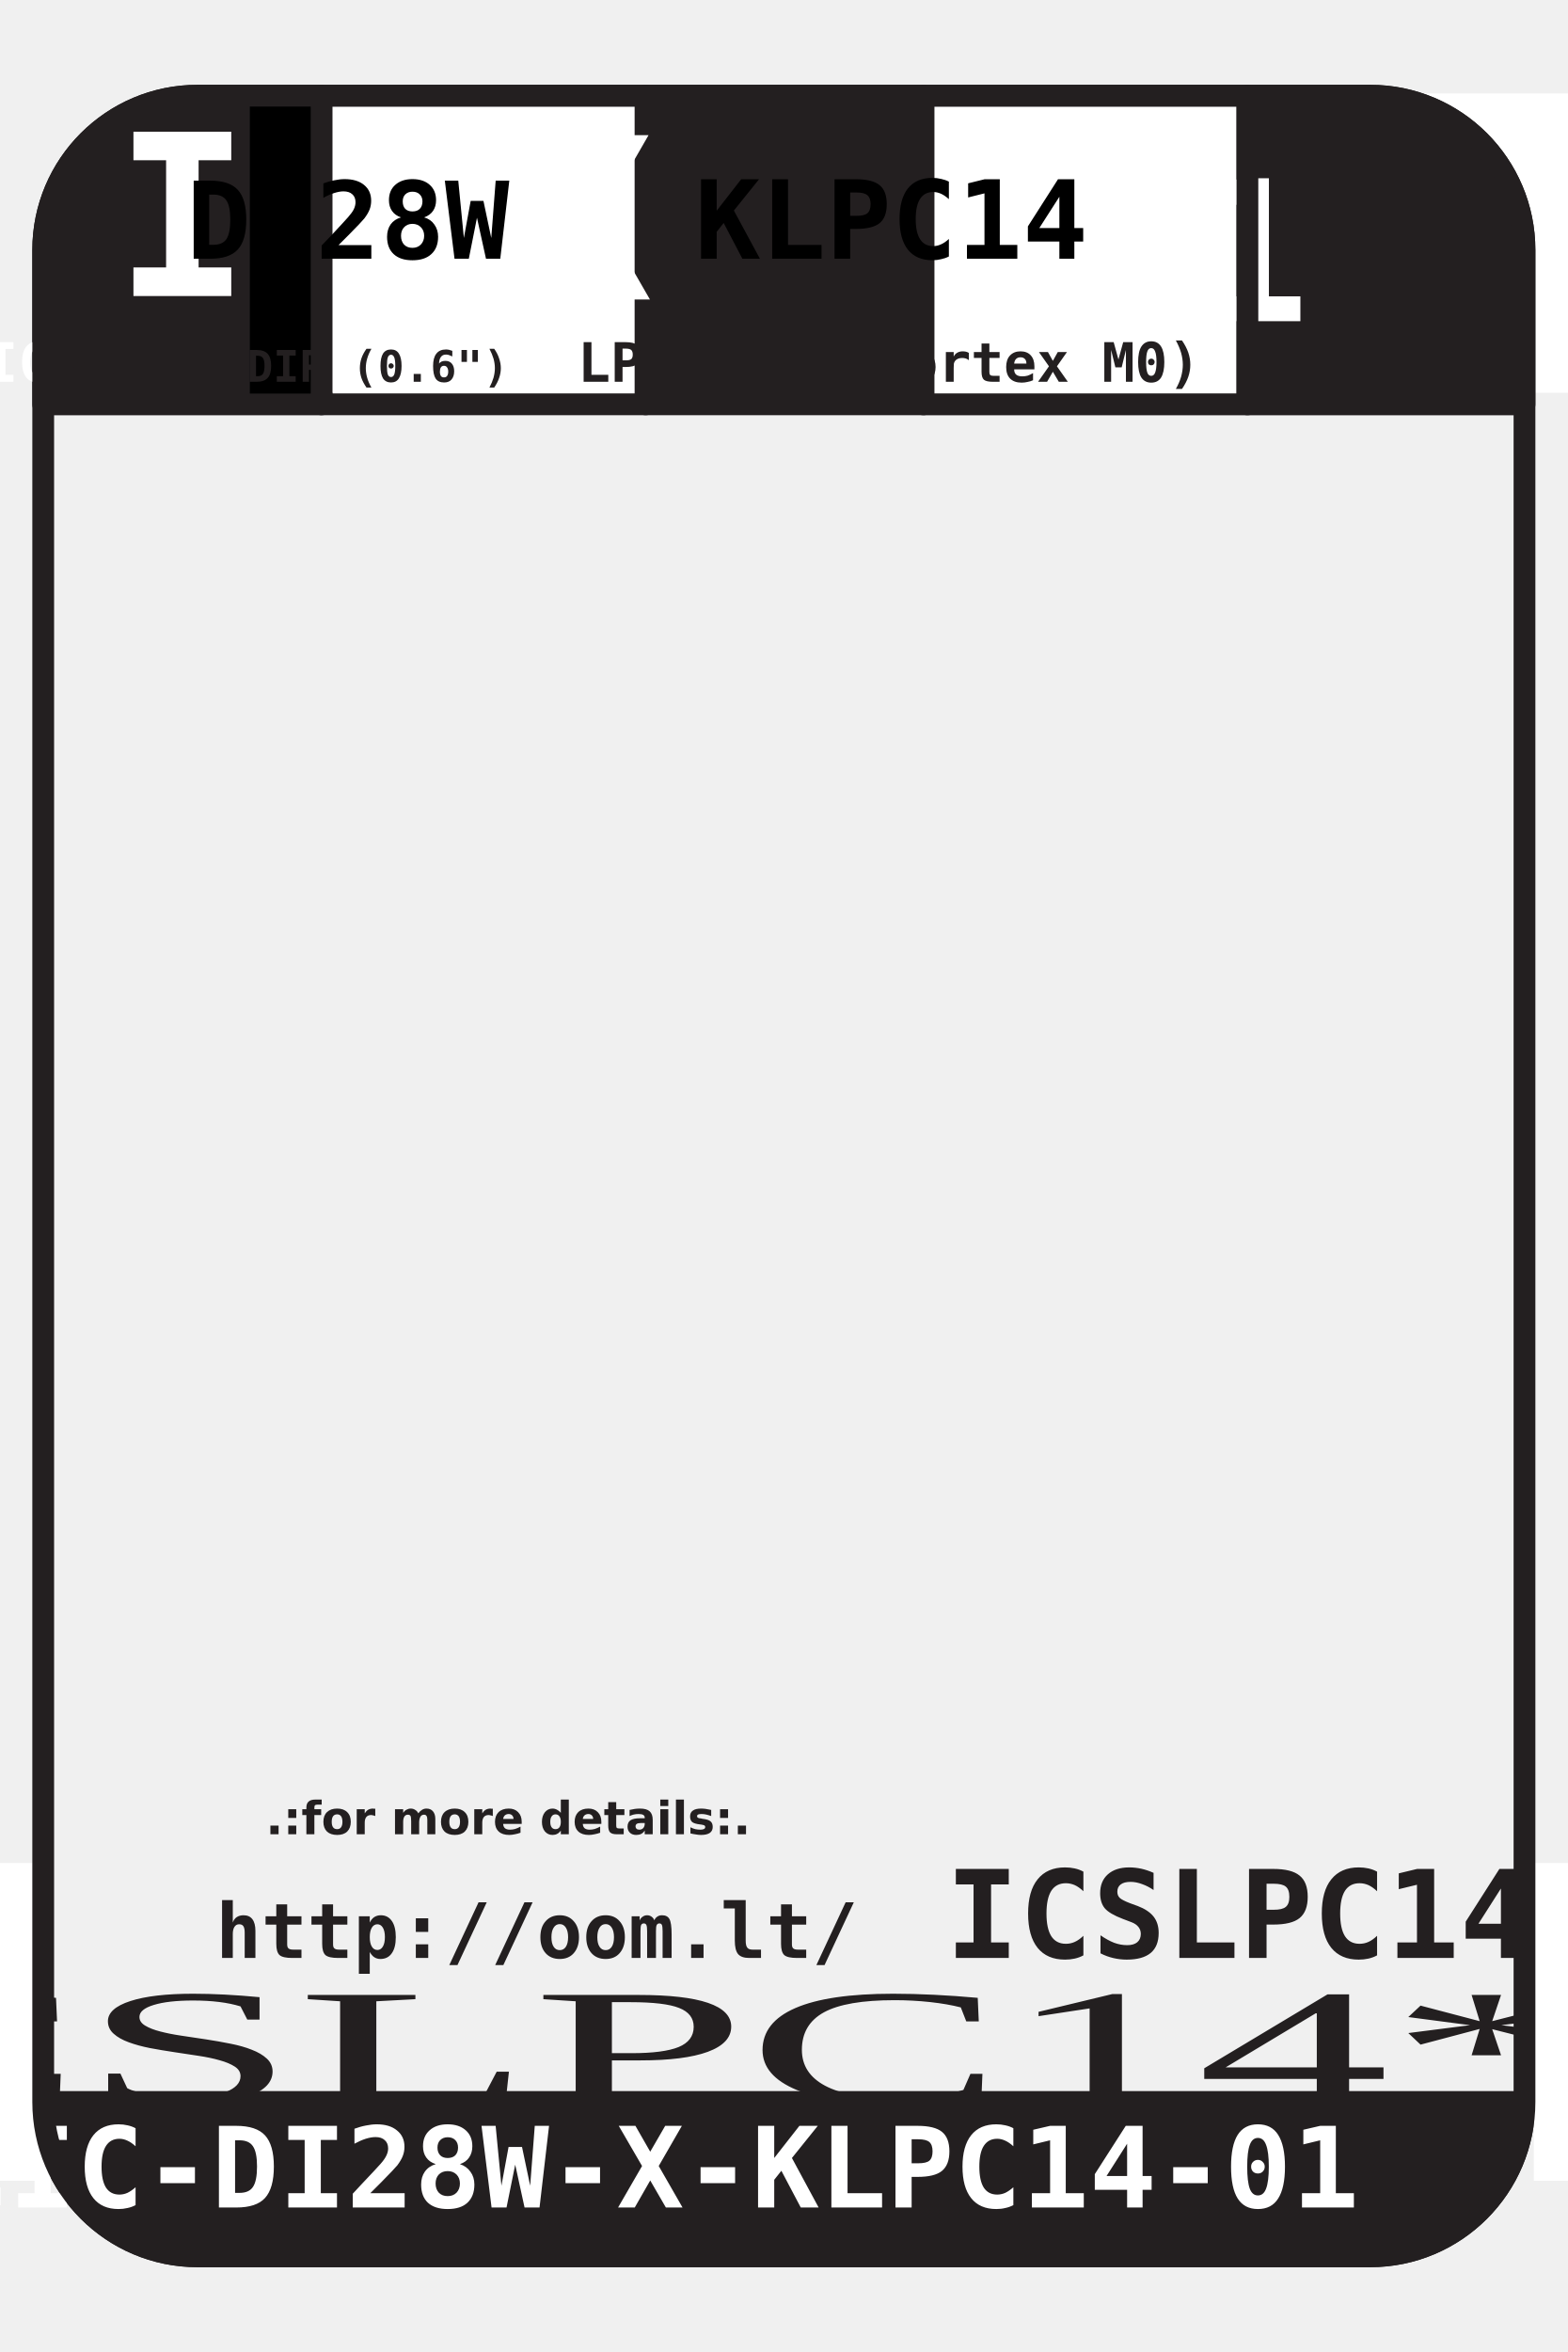
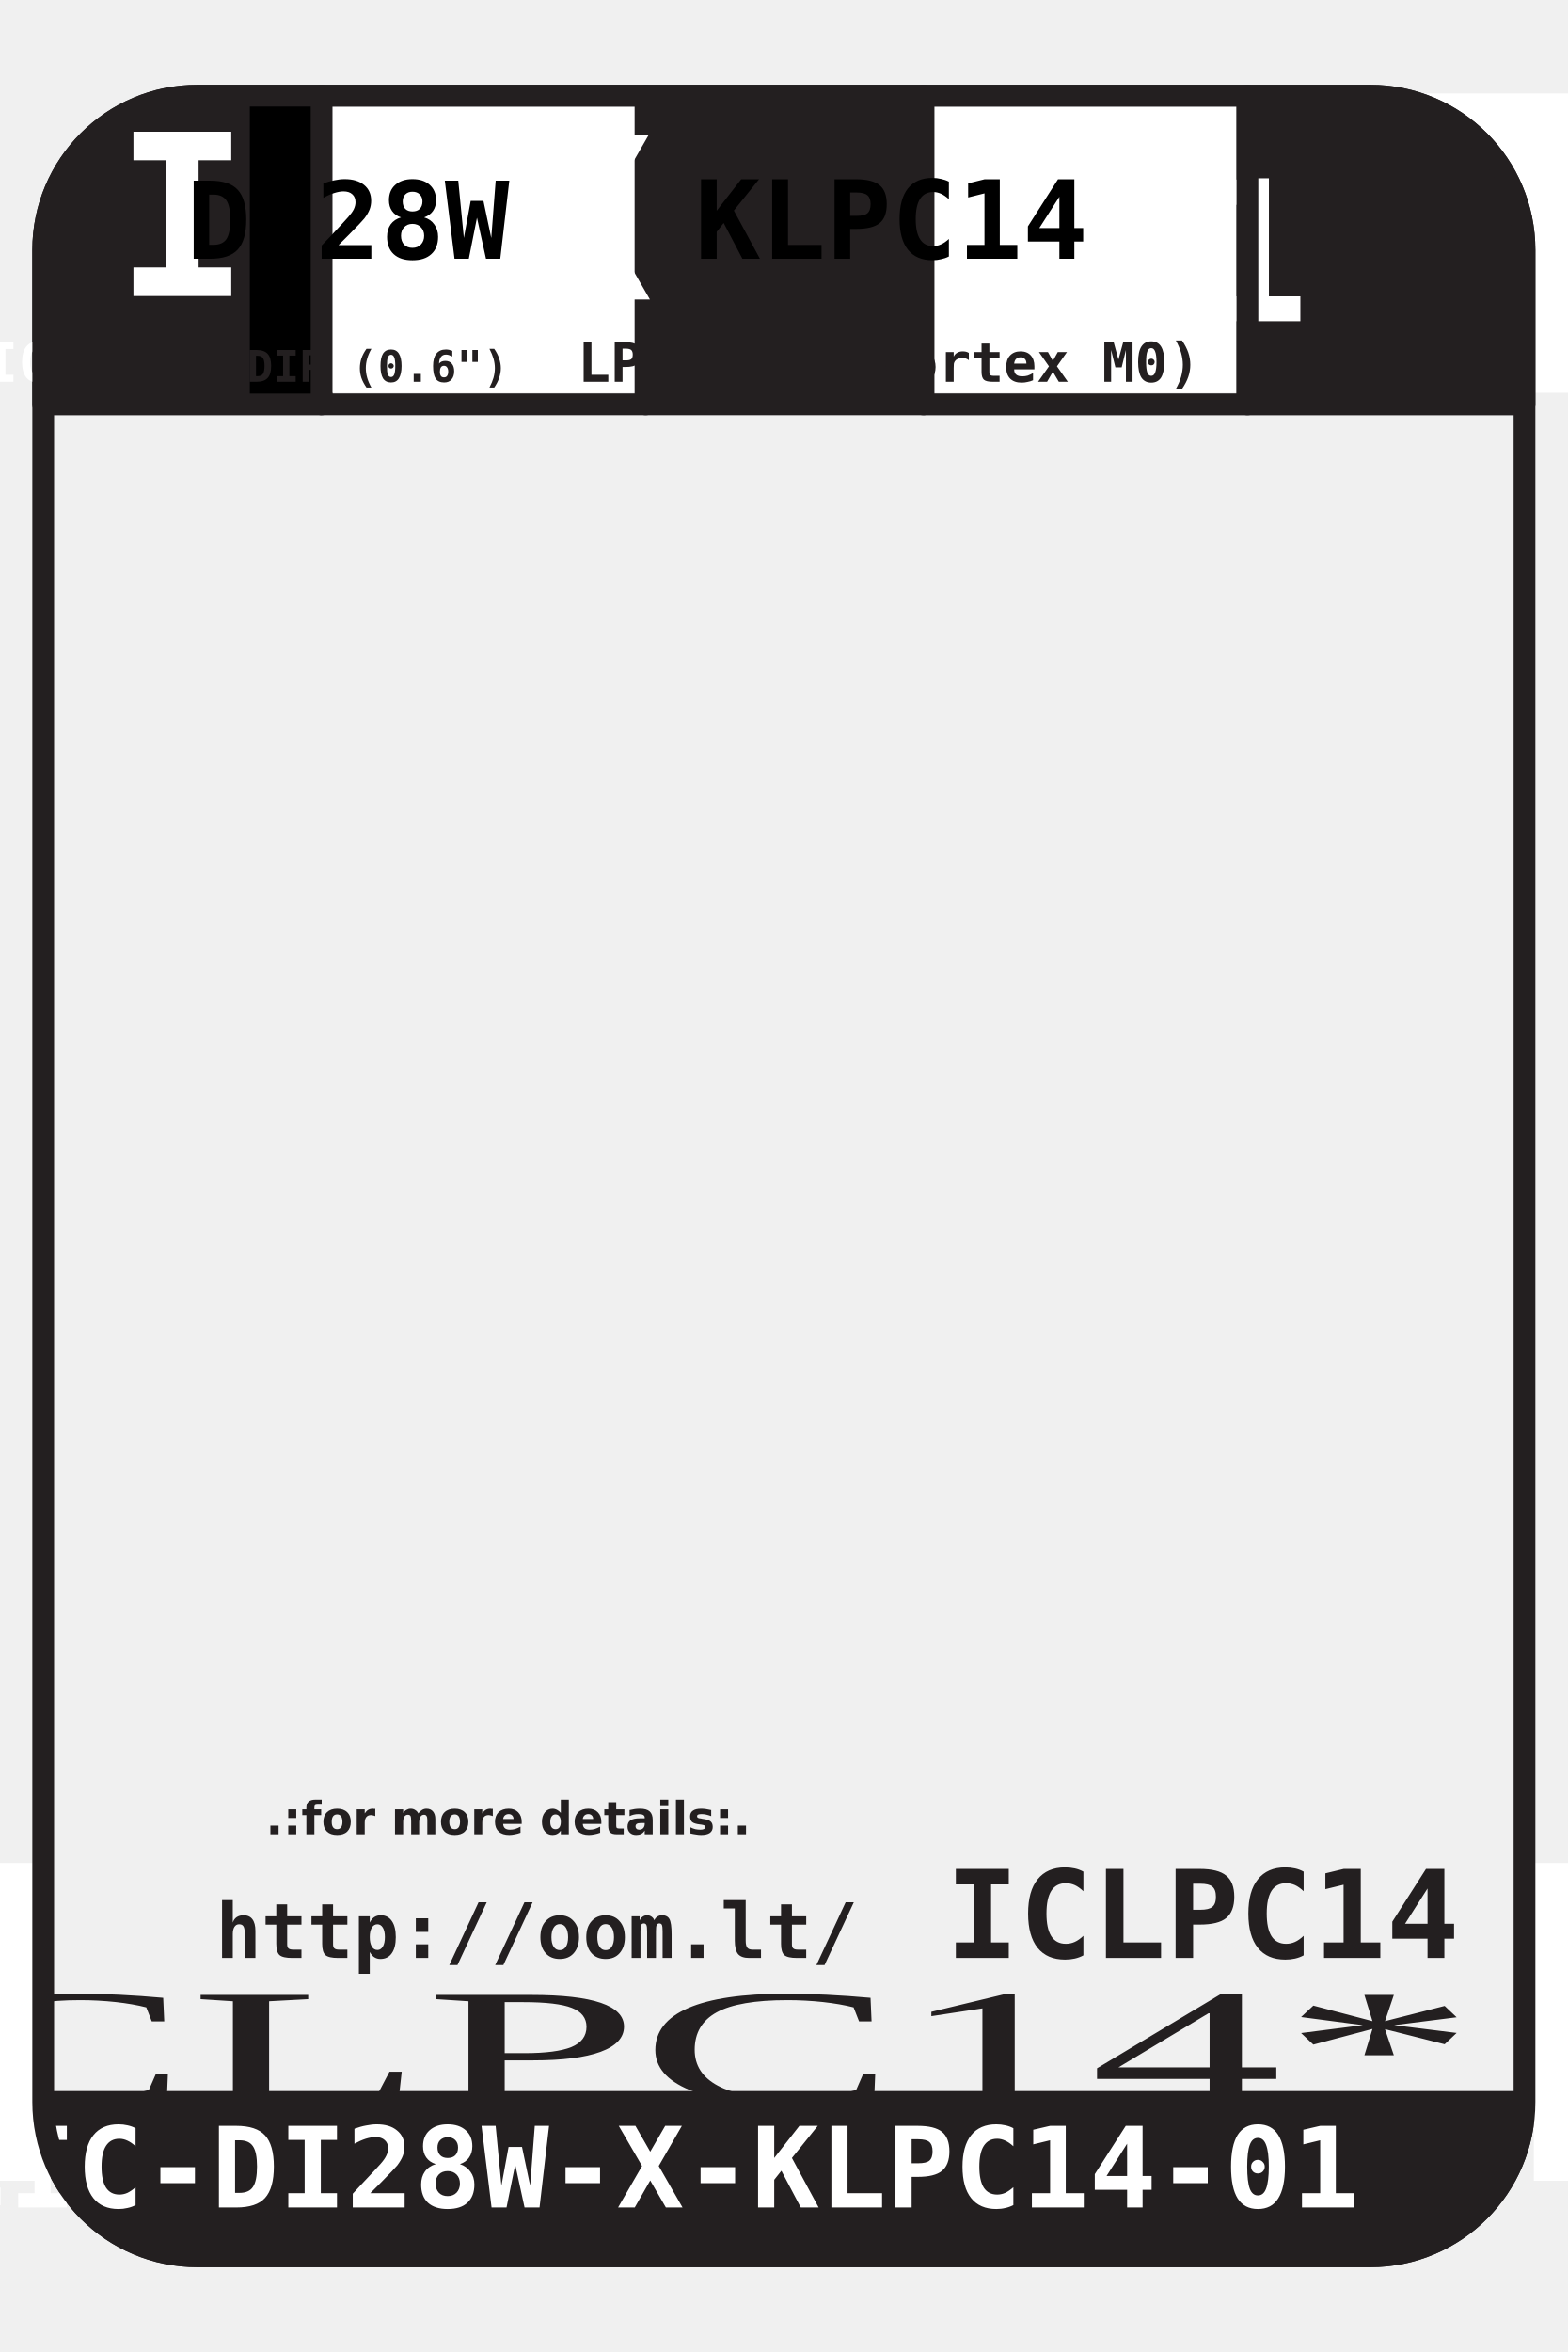
<svg xmlns="http://www.w3.org/2000/svg" xmlns:xlink="http://www.w3.org/1999/xlink" id="svg3419" version="1.1" width="180" height="270" xml:space="preserve">
  <defs id="defs3423" />
  <g id="g3427" transform="matrix(1.25,0,0,-1.25,0,270)">
    <path d="m 29.541,178.866 0,28.346 -11.4,0 c -7.826,0 -14.173,-6.347 -14.173,-14.173 l 0,-14.173 25.573,0 z" style="fill:#231f20;fill-opacity:1;fill-rule:evenodd;stroke:#231f20;stroke-width:2;stroke-linecap:round;stroke-linejoin:round;stroke-miterlimit:22.926;stroke-opacity:1;stroke-dasharray:none" id="path3593" />
    <text transform="scale(1,-1)" id="text3619" x="-214.58" y="-188.813" style="font-style:normal;font-variant:normal;font-weight:bold;font-stretch:normal;text-align:start;text-anchor:start;fill:#ffffff;font-family:DejaVu Sans Mono;-inkscape-font-specification:DejaVu Sans Mono Bold">
      <tspan style="font-size:20.706px;font-style:normal;font-variant:normal;font-weight:bold;font-stretch:normal;text-align:start;writing-mode:lr-tb;text-anchor:start;fill:#ffffff;fill-opacity:1;fill-rule:nonzero;stroke:none;font-family:DejaVu Sans Mono;-inkscape-font-specification:DejaVu Sans Mono Bold" x="10.522" y="-188.813" id="tspan3621">ICIC</tspan>
    </text>
    <rect style="fill:#000000;stroke:none" id="rect3047" width="7.294" height="27.486" x="22.949" y="-207.342" transform="scale(1,-1)" />
    <rect style="fill:#ffffff;stroke:none" id="rect3047-7" width="121.861" height="27.486" x="30.154" y="-207.415" transform="scale(1,-1)" />
    <text transform="scale(1,-1)" id="text3439" x="71.998" y="-326.037" style="text-align:center;text-anchor:middle">
      <tspan style="font-size:6px;font-variant:normal;font-weight:bold;text-align:center;writing-mode:lr-tb;text-anchor:middle;fill:#231f20;fill-opacity:1;fill-rule:nonzero;stroke:none;font-family:Helvetica LT;-inkscape-font-specification:Helvetica LT Bold" id="tspan3441" y="-326.037" x="71.998" />
    </text>
    <text transform="matrix(1,0,0,-1,54.1817,47.5475)" id="text3443" x="17.943" y="0" style="text-anchor:middle;text-align:center">
      <tspan style="font-size:4.201px;font-variant:normal;font-weight:bold;writing-mode:lr-tb;fill:#231f20;fill-opacity:1;fill-rule:nonzero;stroke:none;font-family:DejaVu Sans;-inkscape-font-specification:DejaVu Sans Bold;text-anchor:middle;text-align:center;font-style:normal;font-stretch:normal" x="0" y="0" id="tspan3445">.:for more details:.</tspan>
    </text>
    <text transform="scale(1,-1)" id="text3447" x="56.807" y="-36.191" style="text-align:center;text-anchor:middle">
      <tspan style="font-size:7.001px;font-style:normal;font-variant:normal;font-weight:bold;font-stretch:normal;text-align:center;writing-mode:lr-tb;text-anchor:middle;fill:#231f20;fill-opacity:1;fill-rule:nonzero;stroke:none;font-family:DejaVu Sans Mono;-inkscape-font-specification:DejaVu Sans Mono Bold" x="56.807" y="-36.191" id="tspan3449">http://oom.lt/</tspan>
    </text>
    <text transform="scale(1,-1)" id="text3451" x="86.863" y="-36.191" style="text-align:start;text-anchor:start">
-       <tspan style="font-size:11.202px;font-variant:normal;font-weight:bold;text-align:start;writing-mode:lr-tb;text-anchor:start;fill:#231f20;fill-opacity:1;fill-rule:nonzero;stroke:none;font-family:DejaVu Sans Mono;-inkscape-font-specification:DejaVu Sans Mono Bold;font-style:normal;font-stretch:normal" x="86.863" y="-36.191" id="tspan3453">ICSLPC14</tspan>
+       <tspan style="font-size:11.202px;font-variant:normal;font-weight:bold;text-align:start;writing-mode:lr-tb;text-anchor:start;fill:#231f20;fill-opacity:1;fill-rule:nonzero;stroke:none;font-family:DejaVu Sans Mono;-inkscape-font-specification:DejaVu Sans Mono Bold;font-style:normal;font-stretch:normal" x="86.863" y="-36.191" id="tspan3453">ICLPC14</tspan>
    </text>
    <text transform="scale(1.531524,-0.6529443)" id="text3455" x="47.025" y="-35.078" style="font-size:23.13px;text-align:center;text-anchor:middle">
-       <tspan style="font-size:23.13px;font-variant:normal;font-weight:normal;text-align:center;writing-mode:lr-tb;text-anchor:middle;fill:#231f20;fill-opacity:1;fill-rule:nonzero;stroke:none;font-family:Free 3 of 9 Extended;-inkscape-font-specification:Free3of9Extended" x="47.025" y="-35.078" id="tspan3457">*ICSLPC14*</tspan>
+       <tspan style="font-size:23.13px;font-variant:normal;font-weight:normal;text-align:center;writing-mode:lr-tb;text-anchor:middle;fill:#231f20;fill-opacity:1;fill-rule:nonzero;stroke:none;font-family:Free 3 of 9 Extended;-inkscape-font-specification:Free3of9Extended" x="47.025" y="-35.078" id="tspan3457">*ICLPC14*</tspan>
    </text>
    <path d="m 140.031,193.039 c 0,7.826 -6.347,14.173 -14.173,14.173 l -11.277,0 0,-28.346 25.451,0 0,14.173 z" style="fill:#231f20;fill-opacity:1;fill-rule:evenodd;stroke:#231f20;stroke-width:2;stroke-linecap:round;stroke-linejoin:round;stroke-miterlimit:22.926;stroke-opacity:1;stroke-dasharray:none" id="path3595" />
    <path d="m 59.305,207.213 25.512,0 0,-28.346 -25.512,0 0,28.346 z" style="fill:#231f20;fill-opacity:1;fill-rule:evenodd;stroke:#231f20;stroke-width:2;stroke-linecap:round;stroke-linejoin:round;stroke-miterlimit:22.926;stroke-opacity:1;stroke-dasharray:none" id="path3597" />
    <text transform="scale(1,-1)" id="text3603" x="127.539" y="-186.501" style="font-style:normal;font-variant:normal;font-weight:bold;font-stretch:normal;text-align:center;text-anchor:middle;fill:#ffffff;font-family:DejaVu Sans Mono;-inkscape-font-specification:DejaVu Sans Mono Bold">
      <tspan style="font-size:18px;font-style:normal;font-variant:normal;font-weight:bold;font-stretch:normal;text-align:center;writing-mode:lr-tb;text-anchor:middle;fill:#ffffff;fill-opacity:1;fill-rule:nonzero;stroke:none;font-family:DejaVu Sans Mono;-inkscape-font-specification:DejaVu Sans Mono Bold" x="127.539" y="-186.501" id="tspan3605">01</tspan>
    </text>
    <path d="m 29.541,207.213 29.764,0 0,-28.346 -29.764,0 0,28.346 z" style="fill:none;stroke:#231f20;stroke-width:2;stroke-linecap:round;stroke-linejoin:round;stroke-miterlimit:22.926;stroke-opacity:1;stroke-dasharray:none" id="path3607" />
    <path d="m 84.817,207.212 29.764,0 0,-28.346 -29.764,0 0,28.346 z" style="fill:none;stroke:#231f20;stroke-width:2;stroke-linecap:round;stroke-linejoin:round;stroke-miterlimit:22.926;stroke-opacity:1;stroke-dasharray:none" id="path3609" />
    <text transform="scale(1,-1)" id="text3611" x="44.674" y="-192.239" style="font-size:8.444px;font-style:normal;font-variant:normal;font-weight:bold;font-stretch:normal;text-align:center;text-anchor:middle;fill:#000000;font-family:DejaVu Sans Mono;-inkscape-font-specification:DejaVu Sans Mono Bold">
      <tspan style="font-size:9.851px;font-style:normal;font-variant:normal;font-weight:bold;font-stretch:normal;text-align:center;writing-mode:lr-tb;text-anchor:middle;fill:#000000;fill-opacity:1;fill-rule:nonzero;stroke:none;font-family:DejaVu Sans Mono;-inkscape-font-specification:DejaVu Sans Mono Bold" x="44.674" y="-192.239" id="tspan3613">DI28W</tspan>
    </text>
    <text transform="scale(1,-1)" id="text3615" x="99.941" y="-192.241" style="font-style:normal;font-variant:normal;font-weight:bold;font-stretch:normal;text-align:center;text-anchor:middle;fill:#000000;font-family:DejaVu Sans Mono;-inkscape-font-specification:DejaVu Sans Mono Bold">
      <tspan style="font-size:10px;font-style:normal;font-variant:normal;font-weight:bold;font-stretch:normal;text-align:center;writing-mode:lr-tb;text-anchor:middle;fill:#000000;fill-opacity:1;fill-rule:nonzero;stroke:none;font-family:DejaVu Sans Mono;-inkscape-font-specification:DejaVu Sans Mono Bold" x="99.941" y="-192.241" id="tspan3617">KLPC14</tspan>
    </text>
    <text transform="scale(1,-1)" id="text3623" x="71.95" y="-180.937" style="font-style:normal;font-variant:normal;font-weight:bold;font-stretch:normal;text-align:center;text-anchor:middle;fill:#ffffff;font-family:DejaVu Sans Mono;-inkscape-font-specification:DejaVu Sans Mono Bold">
      <tspan style="font-size:5px;font-style:normal;font-variant:normal;font-weight:bold;font-stretch:normal;text-align:center;writing-mode:lr-tb;text-anchor:middle;fill:#ffffff;fill-opacity:1;fill-rule:nonzero;stroke:none;font-family:DejaVu Sans Mono;-inkscape-font-specification:DejaVu Sans Mono Bold" x="71.95" y="-180.937" id="tspan3625" />
    </text>
    <text transform="scale(1,-1)" id="text3631" x="44.348" y="-180.937" style="font-style:normal;font-variant:normal;font-weight:bold;font-stretch:normal;text-align:center;text-anchor:middle;font-family:DejaVu Sans Mono;-inkscape-font-specification:DejaVu Sans Mono Bold">
      <tspan style="font-size:4px;font-style:normal;font-variant:normal;font-weight:bold;font-stretch:normal;text-align:center;writing-mode:lr-tb;text-anchor:middle;fill:#231f20;fill-opacity:1;fill-rule:nonzero;stroke:none;font-family:DejaVu Sans Mono;-inkscape-font-specification:DejaVu Sans Mono Bold" x="44.348" y="-180.937" id="tspan3633">28 Pin DIP (0.6")</tspan>
    </text>
    <text transform="scale(1,-1)" id="text3627" x="76.459" y="-188.494" style="font-style:normal;font-variant:normal;font-weight:bold;font-stretch:normal;text-align:center;text-anchor:middle;fill:#ffffff;font-family:DejaVu Sans Mono;-inkscape-font-specification:DejaVu Sans Mono Bold">
      <tspan style="font-size:20.706px;font-style:normal;font-variant:normal;font-weight:bold;font-stretch:normal;text-align:center;writing-mode:lr-tb;text-anchor:middle;fill:#ffffff;fill-opacity:1;fill-rule:nonzero;stroke:none;font-family:DejaVu Sans Mono;-inkscape-font-specification:DejaVu Sans Mono Bold" x="71.808" y="-188.494" id="tspan3629">X</tspan>
    </text>
    <text transform="scale(1,-1)" id="text3635" x="99.728" y="-180.937" style="font-style:normal;font-variant:normal;font-weight:bold;font-stretch:normal;text-align:center;text-anchor:middle;font-family:DejaVu Sans Mono;-inkscape-font-specification:DejaVu Sans Mono Bold">
      <tspan style="font-size:5px;font-style:normal;font-variant:normal;font-weight:bold;font-stretch:normal;text-align:center;writing-mode:lr-tb;text-anchor:middle;fill:#231f20;fill-opacity:1;fill-rule:nonzero;stroke:none;font-family:DejaVu Sans Mono;-inkscape-font-specification:DejaVu Sans Mono Bold" x="99.728" y="-180.937" id="tspan3637">LPC1114 (Cortex M0)</tspan>
    </text>
    <path d="m 3.969,22.961 136.063,0" style="fill:none;stroke:#231f20;stroke-opacity:1;stroke-width:0.216;stroke-linecap:butt;stroke-linejoin:miter;stroke-miterlimit:22.926;stroke-dasharray:none" id="path3639" />
    <path d="m 3.969,22.961 136.063,0 0,0 c 0,-7.826 -6.347,-14.173 -14.173,-14.173 l -107.717,0 c -7.826,0 -14.173,6.347 -14.173,14.173 z" style="fill:#231f20;fill-opacity:1;fill-rule:evenodd;stroke:#231f20;stroke-opacity:1;stroke-width:2;stroke-linecap:round;stroke-linejoin:round;stroke-miterlimit:22.926;stroke-dasharray:none" id="path3641" />
    <text transform="scale(1,-1)" id="text3643" x="72.138" y="-13.271" style="font-size:10.302px;text-align:center;text-anchor:middle;-inkscape-font-specification:DejaVu Sans Mono Bold;font-family:DejaVu Sans Mono;font-weight:bold;font-style:normal;font-stretch:normal;font-variant:normal">
      <tspan style="font-size:10.302px;font-variant:normal;font-weight:bold;text-align:center;writing-mode:lr-tb;text-anchor:middle;fill:#ffffff;fill-opacity:1;fill-rule:nonzero;stroke:none;font-family:DejaVu Sans Mono;-inkscape-font-specification:DejaVu Sans Mono Bold;font-style:normal;font-stretch:normal" x="72.138" y="-13.271" id="tspan3645">ICIC-DI28W-X-KLPC14-01</tspan>
    </text>
    <text xml:space="preserve" style="font-size:40px;font-style:normal;font-weight:bold;text-align:center;line-height:125%;letter-spacing:0px;word-spacing:0px;text-anchor:middle;fill:#000000;fill-opacity:1;stroke:none;font-family:DejaVu Sans Mono;-inkscape-font-specification:DejaVu Sans Mono Bold;font-stretch:normal;font-variant:normal" x="-21.572" y="54.974" id="text3647" transform="matrix(0.8,0,0,-0.8,0,216)">
      <tspan id="tspan3649" x="-16.025" y="54.974"> </tspan>
    </text>
    <text transform="scale(1,-1)" id="text3599" x="16.703" y="-180.937" style="font-style:normal;font-variant:normal;font-weight:bold;font-stretch:normal;text-align:center;text-anchor:middle;fill:#ffffff;font-family:DejaVu Sans Mono;-inkscape-font-specification:DejaVu Sans Mono Bold">
      <tspan style="font-size:5px;font-style:normal;font-variant:normal;font-weight:bold;font-stretch:normal;text-align:center;writing-mode:lr-tb;text-anchor:middle;fill:#ffffff;fill-opacity:1;fill-rule:nonzero;stroke:none;font-family:DejaVu Sans Mono;-inkscape-font-specification:DejaVu Sans Mono Bold" x="16.703" y="-180.937" id="tspan3601">ICIC</tspan>
    </text>
    <flowRoot xml:space="preserve" id="flowRoot3090" style="fill:black;stroke:none;stroke-opacity:1;stroke-width:1px;stroke-linejoin:miter;stroke-linecap:butt;fill-opacity:1;font-family:Sans;font-style:normal;font-weight:bold;font-size:40px;line-height:125%;letter-spacing:0px;word-spacing:0px;-inkscape-font-specification:Sans Bold;text-anchor:middle;text-align:center">
      <flowRegion id="flowRegion3092">
        <rect id="rect3094" width="148.102" height="83.168" x="-110.743" y="91.211" />
      </flowRegion>
      <flowPara id="flowPara3096" />
    </flowRoot>
    <flowRoot xml:space="preserve" id="flowRoot3098" style="font-size:40px;font-style:normal;font-weight:bold;text-align:center;line-height:125%;letter-spacing:0px;word-spacing:0px;text-anchor:middle;fill:#000000;fill-opacity:1;stroke:none;font-family:Sans;-inkscape-font-specification:Sans Bold" transform="matrix(0.8,0,0,-0.8,151.5875,255.685)">
      <flowRegion id="flowRegion3100">
        <rect id="rect3102" width="153.439" height="75.607" x="-176.121" y="101.885" />
      </flowRegion>
      <flowPara id="flowPara3104" style="font-size:16px;font-style:normal;font-variant:normal;font-weight:bold;font-stretch:normal;font-family:DejaVu Sans;-inkscape-font-specification:DejaVu Sans Bold">28 Pin DIP (0.6") DIP LPC1114 (Cortex M0)</flowPara>
    </flowRoot>
    <rect style="fill:#ffffff;stroke:none" id="rect3106" width="4.654" height="29.184" x="140.889" y="-44.908" transform="scale(1,-1)" />
    <use x="0" y="0" xlink:href="#rect3106" id="use3119" transform="translate(-141.732,0)" width="180" height="270" />
    <path d="m 3.969,193.039 c 0,7.826 6.347,14.173 14.173,14.173 l 107.717,0 c 7.826,0 14.173,-6.347 14.173,-14.173 l 0,-170.079 c 0,-7.826 -6.347,-14.173 -14.173,-14.173 l -107.717,0 c -7.826,0 -14.173,6.347 -14.173,14.173 l 0,170.079 z" style="fill:none;stroke:#231f20;stroke-width:2;stroke-linecap:round;stroke-linejoin:round;stroke-miterlimit:22.926;stroke-opacity:1;stroke-dasharray:none" id="path3429" />
  </g>
</svg>
